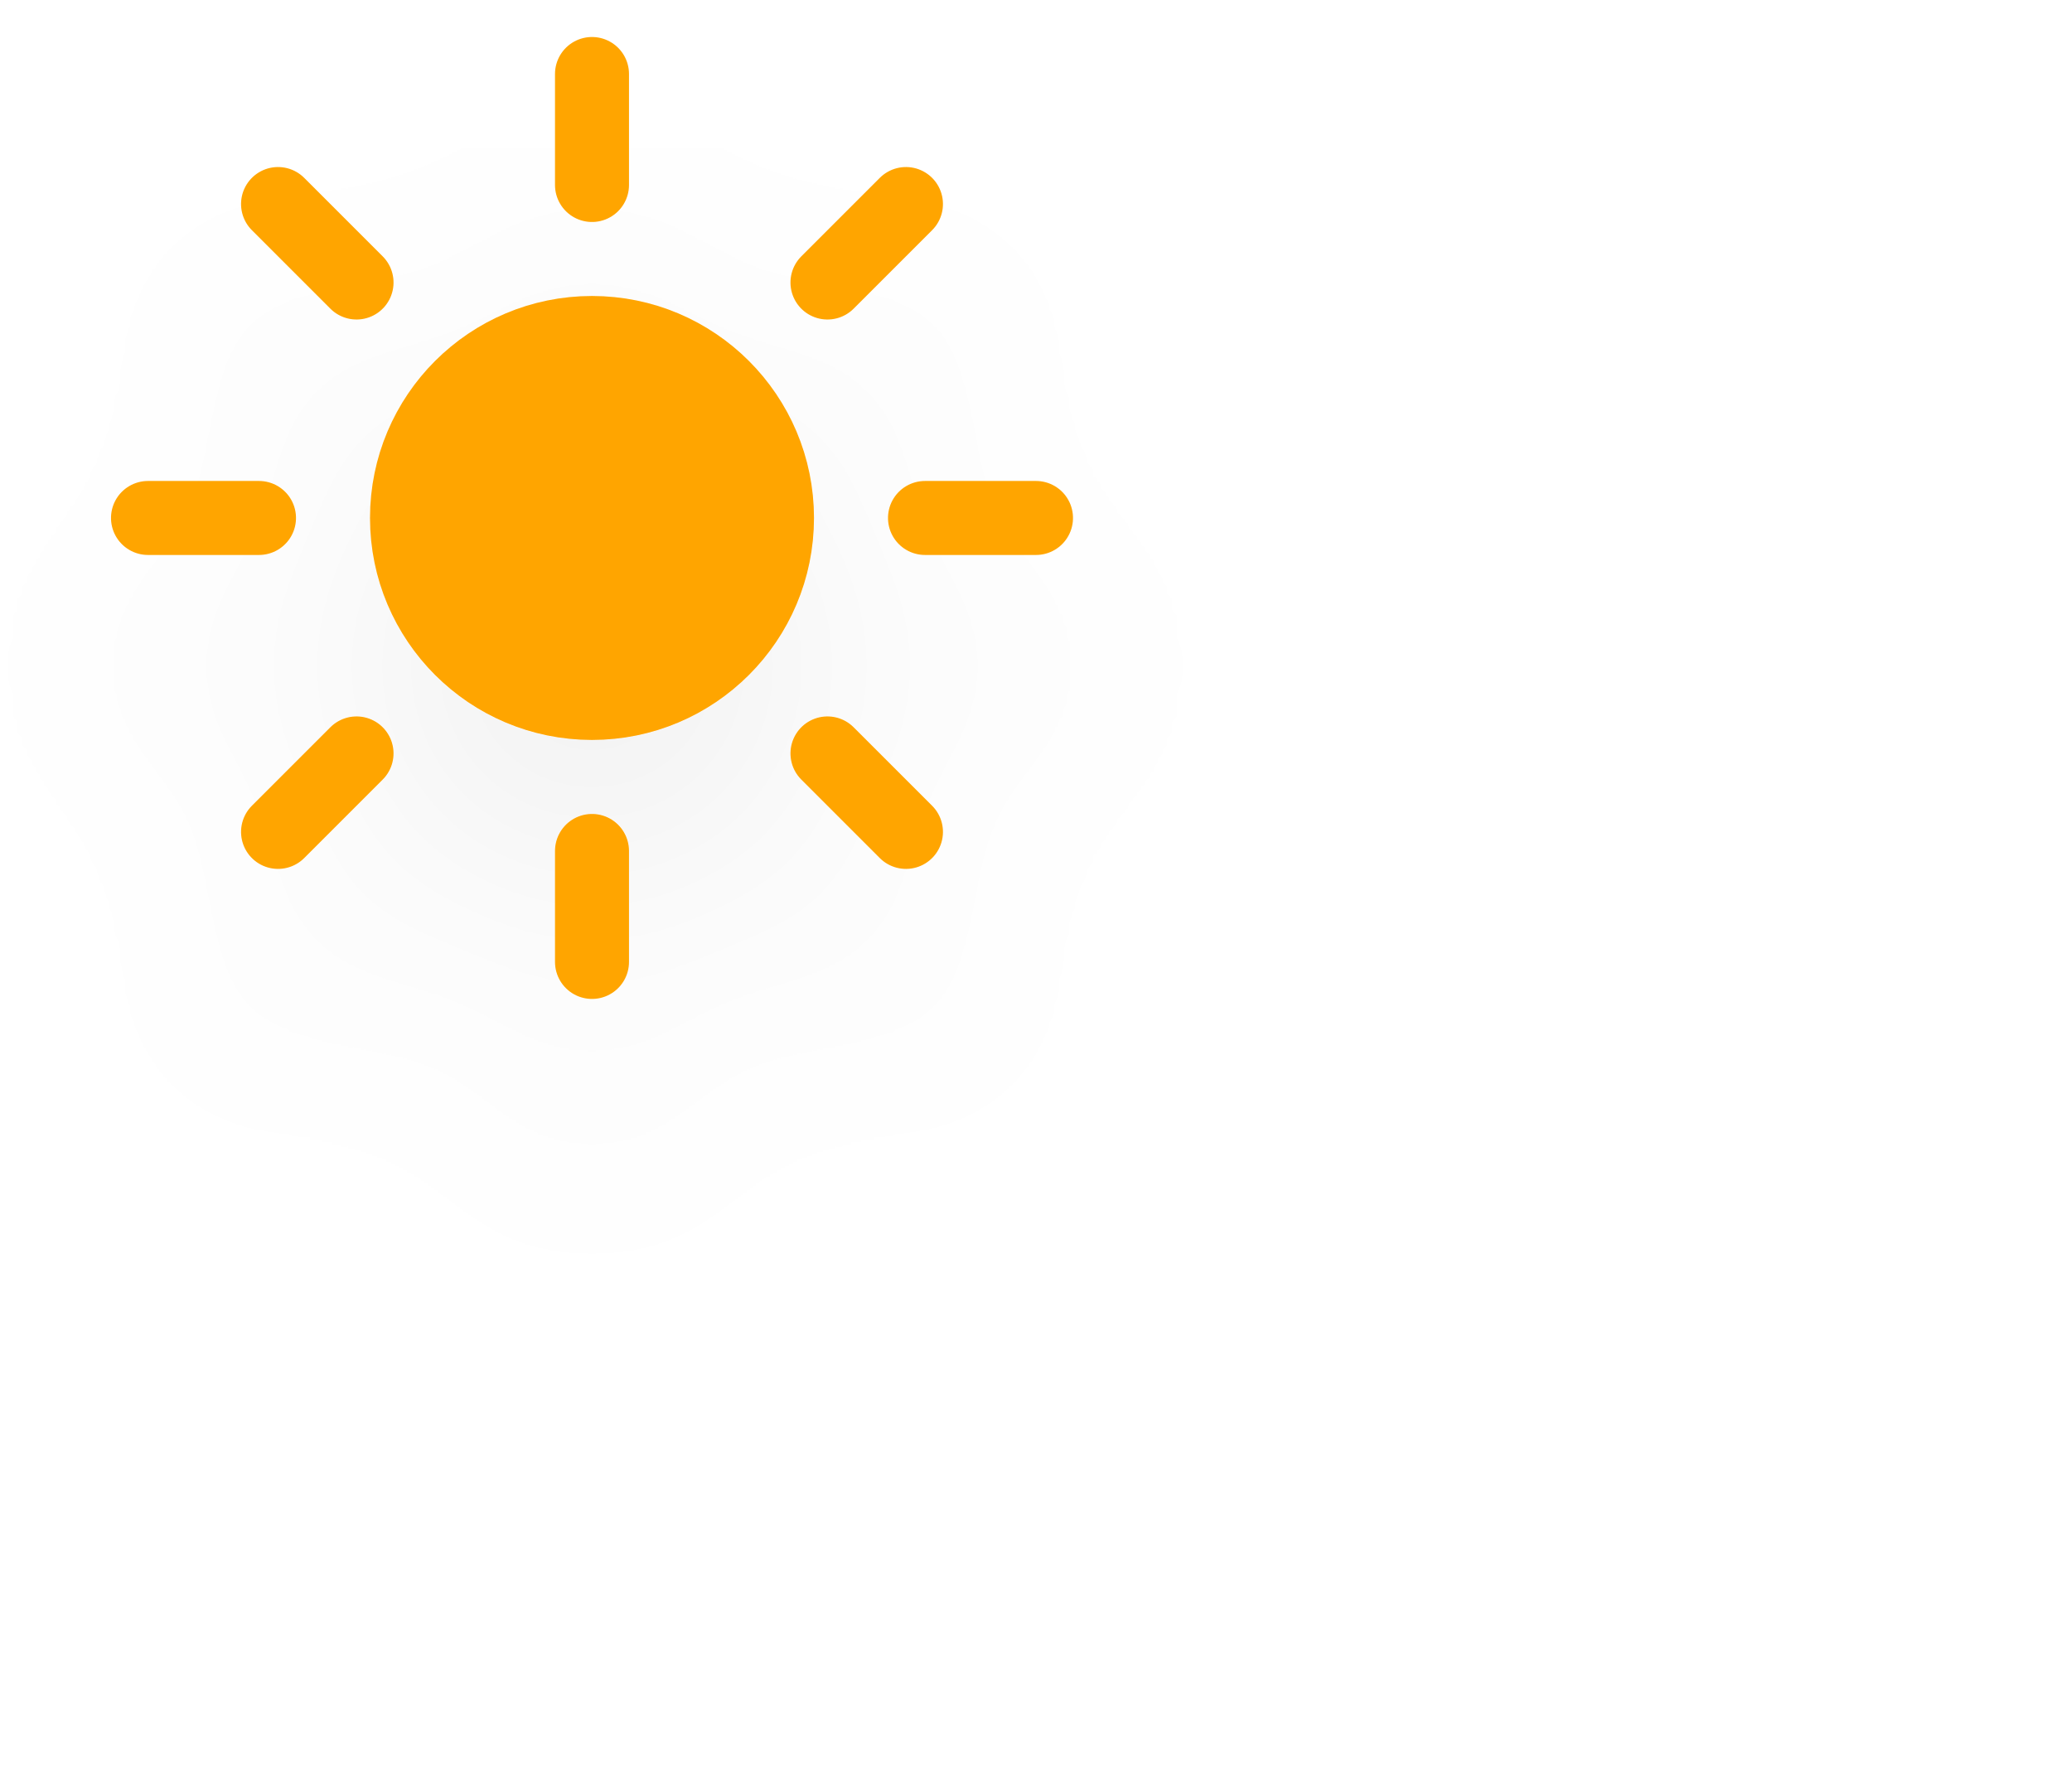
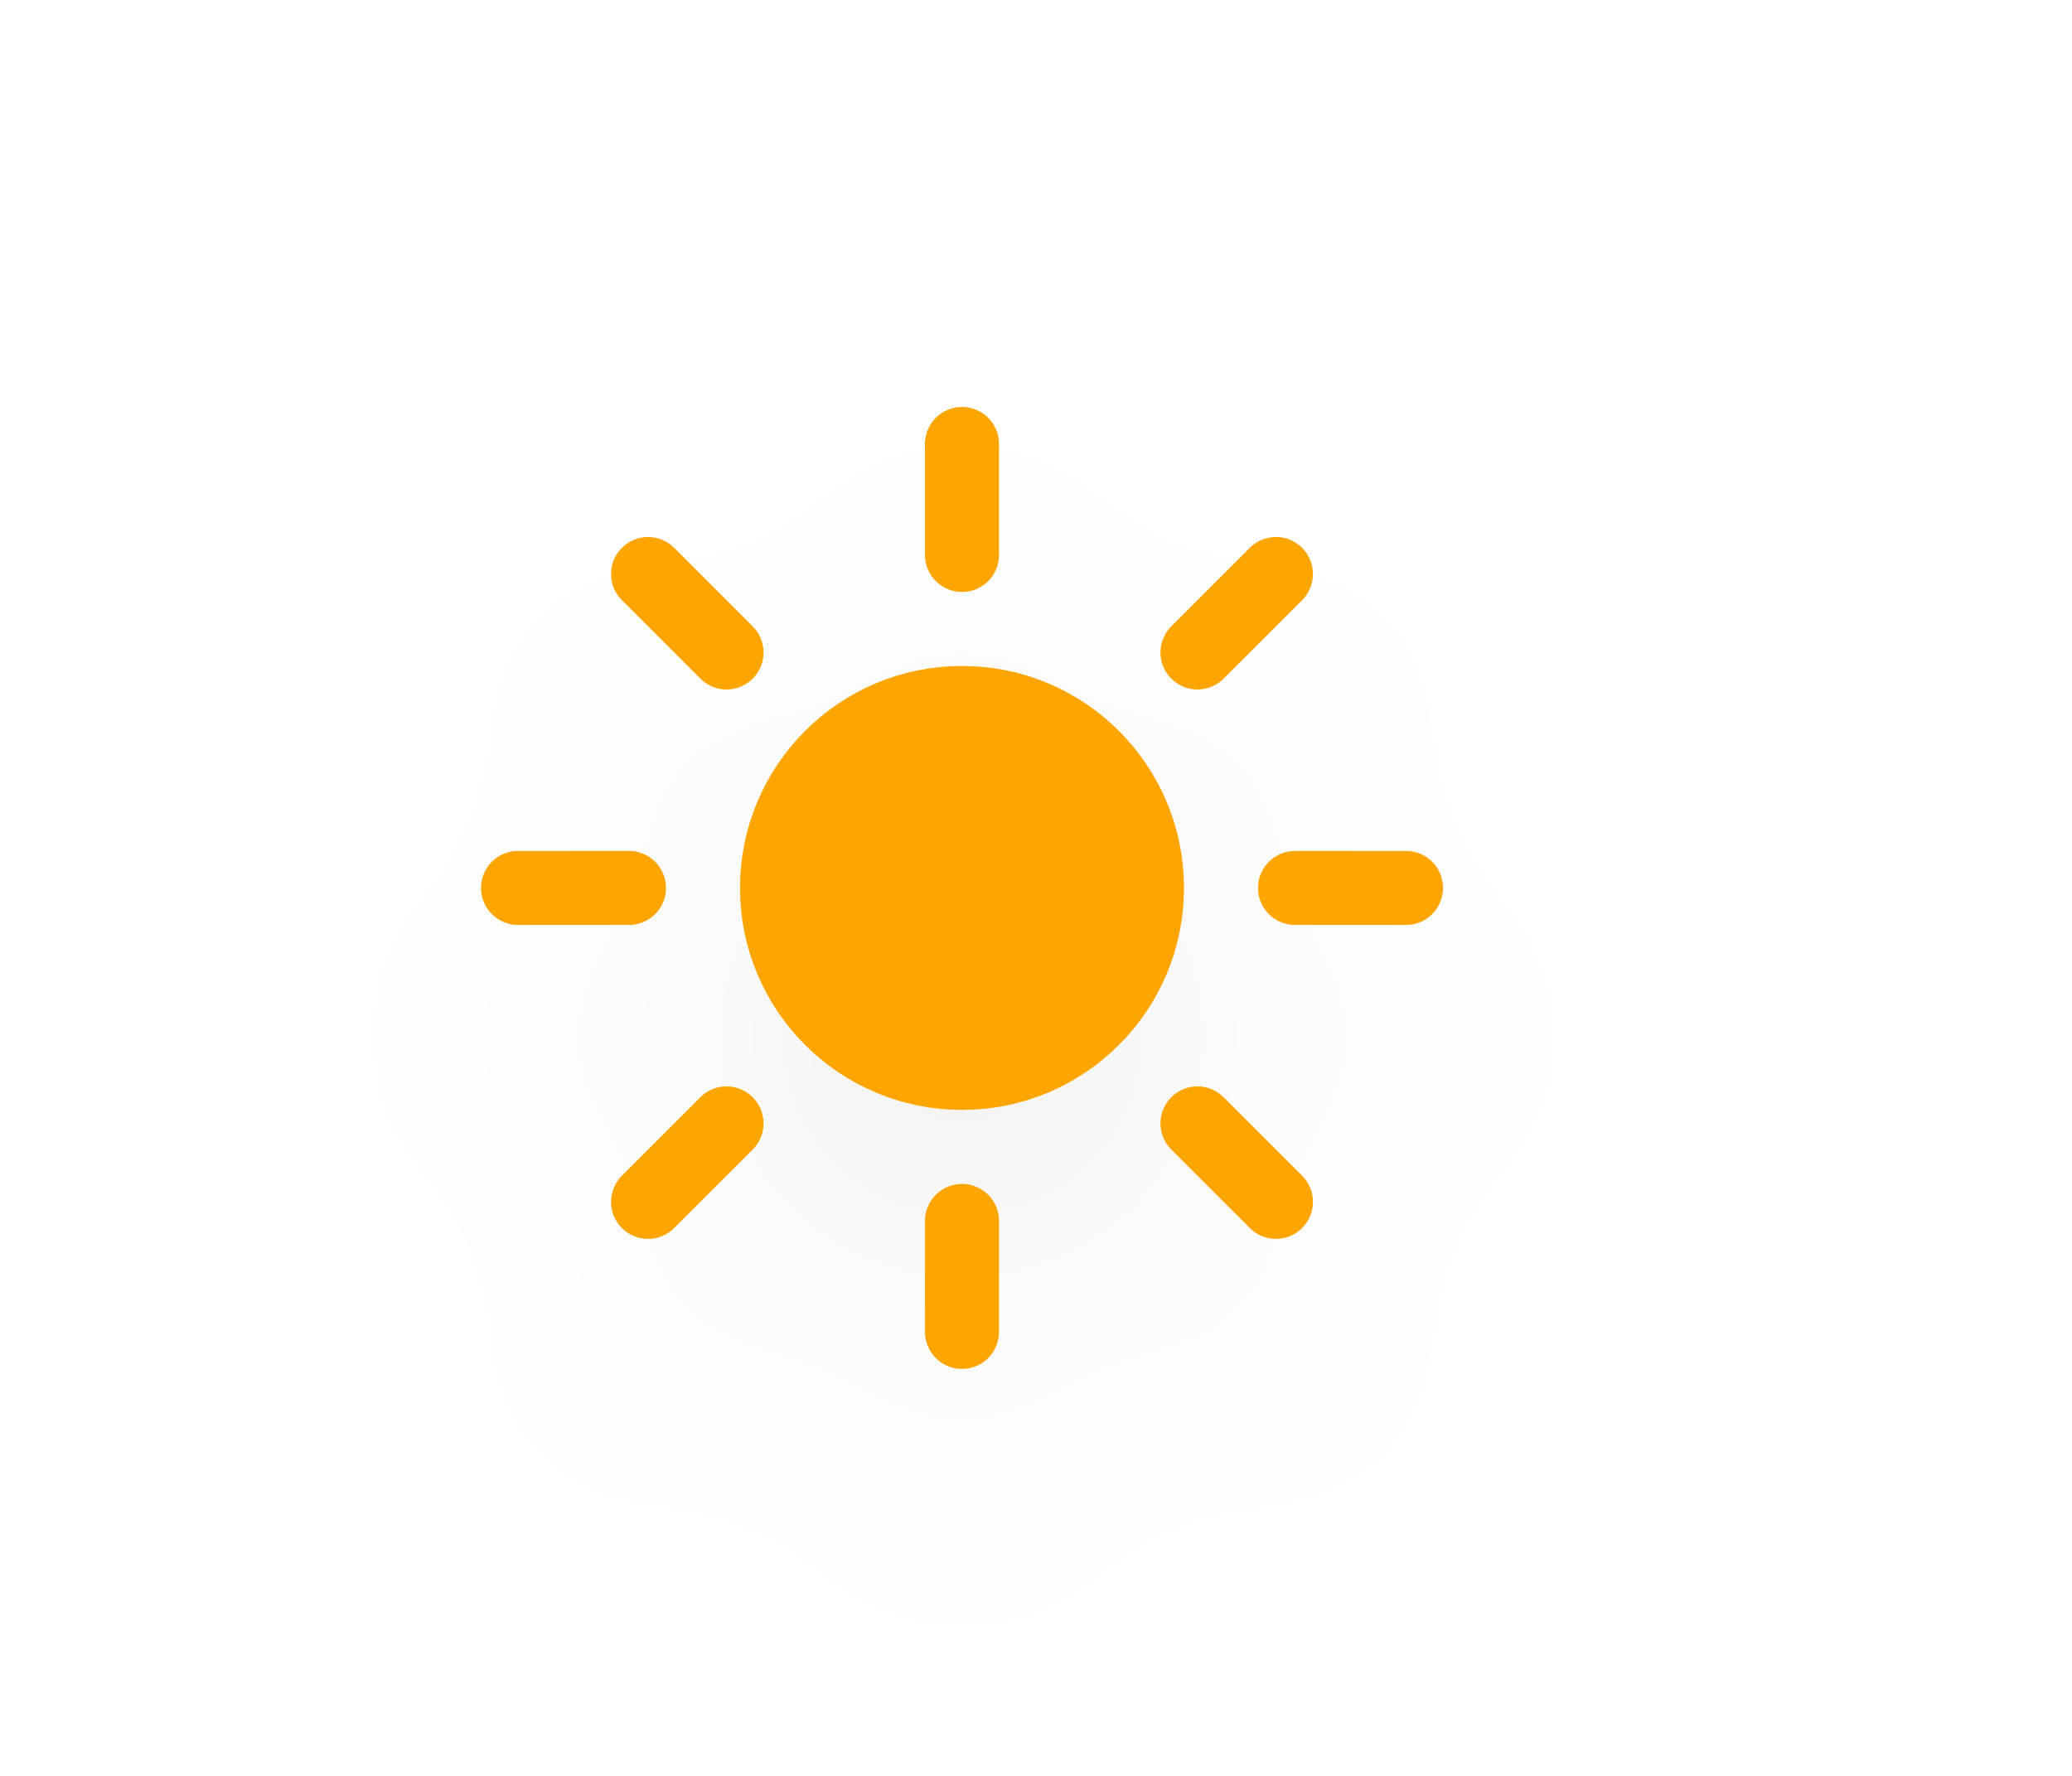
- <svg xmlns="http://www.w3.org/2000/svg" width="56" height="48" version="1.1">
+ <svg xmlns="http://www.w3.org/2000/svg" viewBox="-10 -10 56 48" version="1.1">
  <defs>
    <filter id="blur" x="-.342" y="-.342" width="1.683" height="1.85">
      <feGaussianBlur in="SourceAlpha" stdDeviation="3" />
      <feOffset dx="0" dy="4" result="offsetblur" />
      <feComponentTransfer>
        <feFuncA slope="0.05" type="linear" />
      </feComponentTransfer>
      <feMerge>
        <feMergeNode />
        <feMergeNode in="SourceGraphic" />
      </feMerge>
    </filter>
    <style type="text/css">
      
      /*
** SUN
*/
      @keyframes am-weather-sun {
        0% {
          -webkit-transform: rotate(0deg);
          -moz-transform: rotate(0deg);
          -ms-transform: rotate(0deg);
          transform: rotate(0deg);
        }

        100% {
          -webkit-transform: rotate(360deg);
          -moz-transform: rotate(360deg);
          -ms-transform: rotate(360deg);
          transform: rotate(360deg);
        }
      }

      .am-weather-sun {
        -webkit-animation-name: am-weather-sun;
        -moz-animation-name: am-weather-sun;
        -ms-animation-name: am-weather-sun;
        animation-name: am-weather-sun;
        -webkit-animation-duration: 9s;
        -moz-animation-duration: 9s;
        -ms-animation-duration: 9s;
        animation-duration: 9s;
        -webkit-animation-timing-function: linear;
        -moz-animation-timing-function: linear;
        -ms-animation-timing-function: linear;
        animation-timing-function: linear;
        -webkit-animation-iteration-count: infinite;
        -moz-animation-iteration-count: infinite;
        -ms-animation-iteration-count: infinite;
        animation-iteration-count: infinite;
      }

      @keyframes am-weather-sun-shiny {
        0% {
          stroke-dasharray: 3px 10px;
          stroke-dashoffset: 0px;
        }

        50% {
          stroke-dasharray: 0.1px 10px;
          stroke-dashoffset: -1px;
        }

        100% {
          stroke-dasharray: 3px 10px;
          stroke-dashoffset: 0px;
        }
      }

      .am-weather-sun-shiny line {
        -webkit-animation-name: am-weather-sun-shiny;
        -moz-animation-name: am-weather-sun-shiny;
        -ms-animation-name: am-weather-sun-shiny;
        animation-name: am-weather-sun-shiny;
        -webkit-animation-duration: 2s;
        -moz-animation-duration: 2s;
        -ms-animation-duration: 2s;
        animation-duration: 2s;
        -webkit-animation-timing-function: linear;
        -moz-animation-timing-function: linear;
        -ms-animation-timing-function: linear;
        animation-timing-function: linear;
        -webkit-animation-iteration-count: infinite;
        -moz-animation-iteration-count: infinite;
        -ms-animation-iteration-count: infinite;
        animation-iteration-count: infinite;
      }
      
    </style>
  </defs>
  <g transform="translate(16,-2)" filter="url(#blur)">
    <g transform="translate(0,16)">
      <g class="am-weather-sun" style="-moz-animation-duration:9s;-moz-animation-iteration-count:infinite;-moz-animation-name:am-weather-sun;-moz-animation-timing-function:linear;-ms-animation-duration:9s;-ms-animation-iteration-count:infinite;-ms-animation-name:am-weather-sun;-ms-animation-timing-function:linear;-webkit-animation-duration:9s;-webkit-animation-iteration-count:infinite;-webkit-animation-name:am-weather-sun;-webkit-animation-timing-function:linear">
        <line transform="translate(0,9)" y2="3" fill="none" stroke="#ffa500" stroke-linecap="round" stroke-width="2" />
        <g transform="rotate(45)">
          <line transform="translate(0,9)" y2="3" fill="none" stroke="#ffa500" stroke-linecap="round" stroke-width="2" />
        </g>
        <g transform="rotate(90)">
          <line transform="translate(0,9)" y2="3" fill="none" stroke="#ffa500" stroke-linecap="round" stroke-width="2" />
        </g>
        <g transform="rotate(135)">
          <line transform="translate(0,9)" y2="3" fill="none" stroke="#ffa500" stroke-linecap="round" stroke-width="2" />
        </g>
        <g transform="scale(-1)">
          <line transform="translate(0,9)" y2="3" fill="none" stroke="#ffa500" stroke-linecap="round" stroke-width="2" />
        </g>
        <g transform="rotate(225)">
          <line transform="translate(0,9)" y2="3" fill="none" stroke="#ffa500" stroke-linecap="round" stroke-width="2" />
        </g>
        <g transform="rotate(-90)">
          <line transform="translate(0,9)" y2="3" fill="none" stroke="#ffa500" stroke-linecap="round" stroke-width="2" />
        </g>
        <g transform="rotate(-45)">
          <line transform="translate(0,9)" y2="3" fill="none" stroke="#ffa500" stroke-linecap="round" stroke-width="2" />
        </g>
        <circle r="5" fill="#ffa500" stroke="#ffa500" stroke-width="2" />
      </g>
    </g>
  </g>
</svg>
